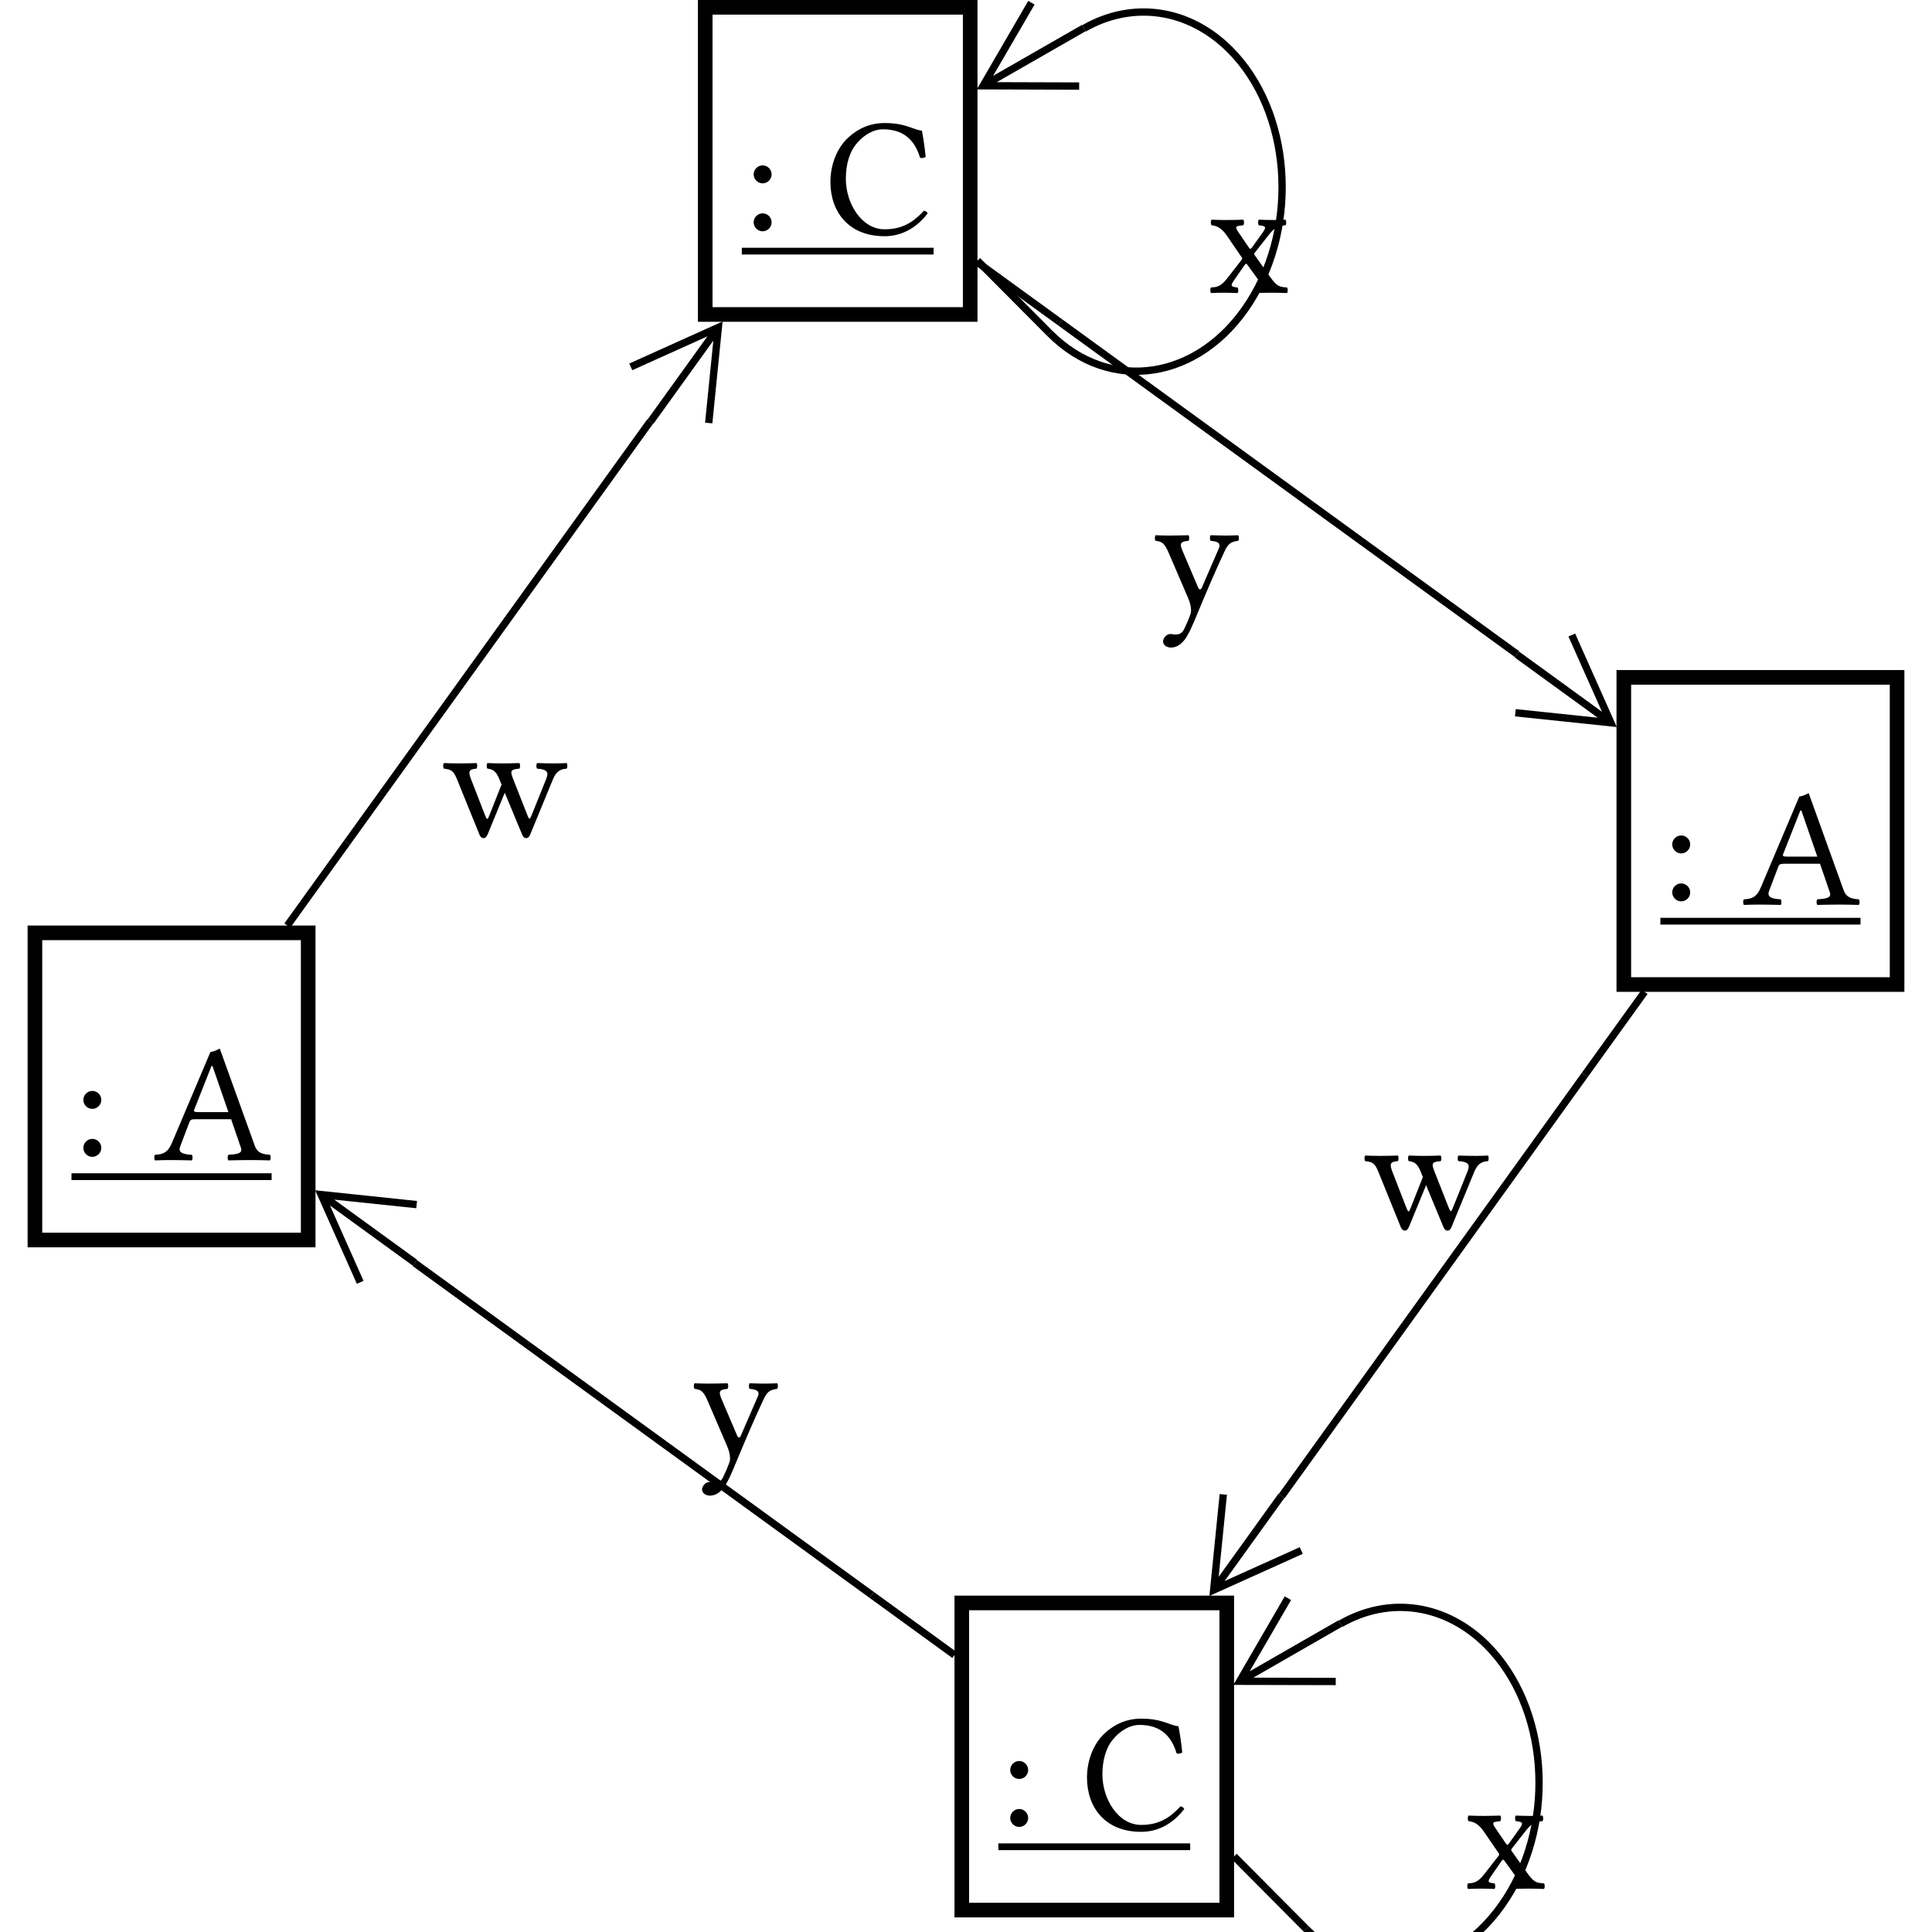
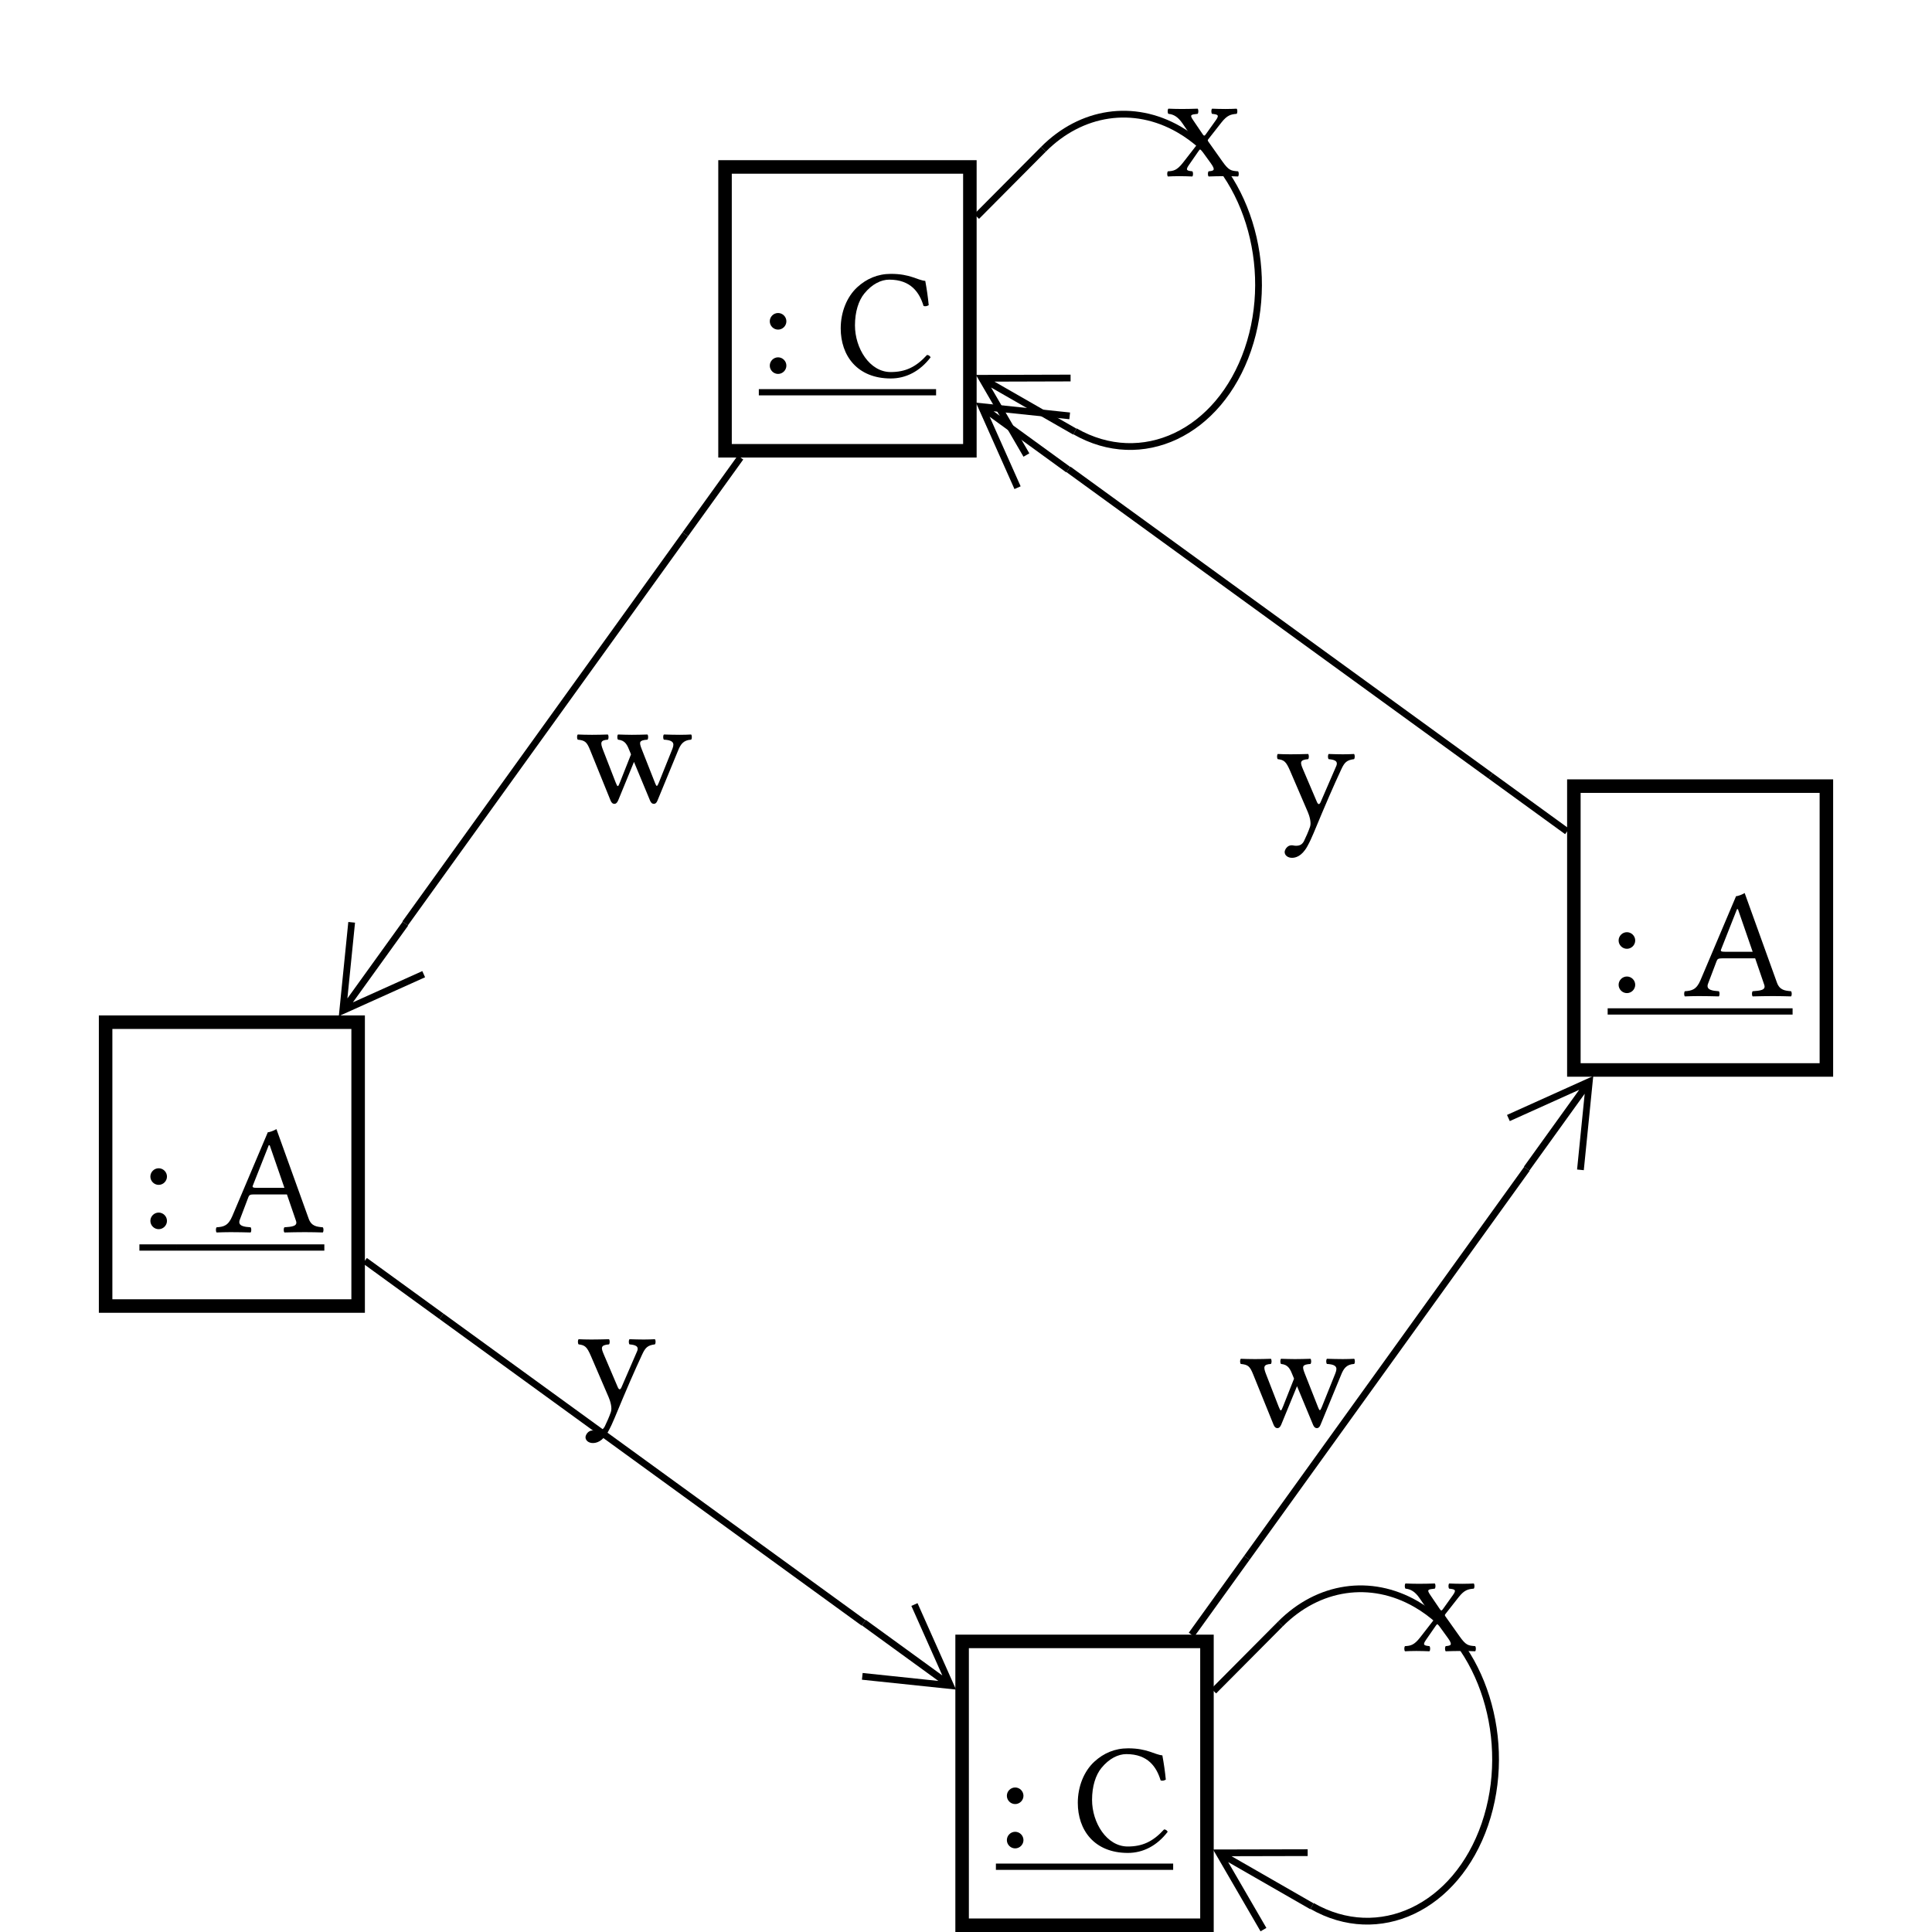
<svg xmlns="http://www.w3.org/2000/svg" font-size="1" height="400" stroke="rgb(0,0,0)" stroke-opacity="1" version="1.1" viewBox="0.0 0.0 400.0 400.0" width="400">
  <g fill="rgb(0,0,0)" fill-opacity="1.0" stroke="rgb(0,0,0)" stroke-linecap="butt" stroke-linejoin="miter" stroke-miterlimit="10.0" stroke-opacity="1.0" stroke-width="0.0">
-     <path class="node" d="M 202.382,66.622 l -0,-66.622 h -57.886 l -0,66.622 Z" fill-opacity="1.0" />
-     <path class="bgnode" d="M 199.354,63.594 l -0,-60.566 h -51.83 l -0,60.566 Z" fill="rgb(255,255,255)" fill-opacity="1.0" />
-     <path class="nlabel" d="M 153.581,48.556 ZM 156.037,36.1 c 0,-1.018 0.842,-1.859 1.859 -1.859c 1.018,-0 1.859,0.842 1.859 1.859c 0,1.018 -0.842,1.859 -1.859 1.859c -1.018,-0 -1.859,-0.842 -1.859 -1.859ZM 156.037,36.1 ZM 156.037,46.03 c 0,-1.018 0.842,-1.859 1.859 -1.859c 1.018,-0 1.859,0.842 1.859 1.859c 0,1.018 -0.842,1.859 -1.859 1.859c -1.018,-0 -1.859,-0.842 -1.859 -1.859ZM 161.861,52.696 l -0,-1.403 h -8.28 l -0,1.403 ZM 170.632,52.696 l -0,-1.403 h -8.771 l -0,1.403 ZM 170.632,48.556 ZM 183.157,48.907 c -7.543,-0 -11.227,-5.13 -11.227 -11.227c 0,-3.659 1.389,-7.094 3.719 -9.227c 2.07,-1.895 4.561,-2.982 7.543 -2.982c 4.316,-0 5.894,1.403 7.684 1.579c 0.351,1.93 0.596,3.614 0.772 5.438c -0.397,0.21 -0.737,0.316 -1.158 0.175c -0.912,-3.017 -2.842,-5.894 -7.684 -5.894c -1.824,-0 -3.859,0.982 -5.6 3.123c -1.281,1.575 -2.084,4.094 -2.084 7.122c 0,5.122 3.277,10.455 7.999 10.455c 3.263,-0 5.649,-1.088 8.14 -3.824c 0.386,-0 0.631,0.21 0.807 0.526c -2.386,3.123 -5.508,4.737 -8.912 4.737ZM 193.297,52.696 l -0,-1.403 h -22.665 l -0,1.403 Z" fill-opacity="1.0" />
+     <path class="node" d="M 202.201,94.728 l -0,-61.564 h -53.491 l -0,61.564 Z" fill-opacity="1.0" />
+     <path class="bgnode" d="M 199.403,91.93 l -0,-55.967 h -47.894 l -0,55.967 Z" fill="rgb(255,255,255)" fill-opacity="1.0" />
+     <path class="nlabel" d="M 157.105,78.033 ZM 159.375,66.524 c 0,-0.94 0.778,-1.718 1.718 -1.718c 0.94,-0 1.718,0.778 1.718 1.718c 0,0.94 -0.778,1.718 -1.718 1.718c -0.94,-0 -1.718,-0.778 -1.718 -1.718ZM 159.375,66.524 ZM 159.375,75.699 c 0,-0.94 0.778,-1.718 1.718 -1.718c 0.94,-0 1.718,0.778 1.718 1.718c 0,0.94 -0.778,1.718 -1.718 1.718c -0.94,-0 -1.718,-0.778 -1.718 -1.718ZM 164.757,81.859 l -0,-1.297 h -7.651 l -0,1.297 ZM 172.862,81.859 l -0,-1.297 h -8.105 l -0,1.297 ZM 172.862,78.033 ZM 184.436,78.358 c -6.971,-0 -10.375,-4.74 -10.375 -10.375c 0,-3.381 1.284,-6.556 3.437 -8.527c 1.913,-1.751 4.215,-2.756 6.971 -2.756c 3.988,-0 5.447,1.297 7.1 1.459c 0.324,1.783 0.551,3.339 0.713 5.025c -0.366,0.195 -0.681,0.292 -1.07 0.162c -0.843,-2.788 -2.626,-5.447 -7.1 -5.447c -1.686,-0 -3.566,0.908 -5.174 2.885c -1.183,1.456 -1.926,3.784 -1.926 6.582c 0,4.734 3.028,9.662 7.392 9.662c 3.015,-0 5.22,-1.005 7.522 -3.534c 0.357,-0 0.584,0.195 0.746 0.486c -2.205,2.885 -5.09,4.377 -8.235 4.377ZM 193.806,81.859 l -0,-1.297 h -20.944 l -0,1.297 Z" fill-opacity="1.0" />
  </g>
  <g fill="rgb(0,0,0)" fill-opacity="1.0" stroke="rgb(0,0,0)" stroke-linecap="butt" stroke-linejoin="miter" stroke-miterlimit="10.0" stroke-opacity="1.0" stroke-width="0.0">
-     <path class="node" d="M 255.501,396.978 l -0,-66.622 h -57.886 l -0,66.622 Z" fill-opacity="1.0" />
-     <path class="bgnode" d="M 252.473,393.95 l -0,-60.566 h -51.83 l -0,60.566 Z" fill="rgb(255,255,255)" fill-opacity="1.0" />
-     <path class="nlabel" d="M 206.7,378.912 ZM 209.156,366.457 c 0,-1.018 0.842,-1.859 1.859 -1.859c 1.018,-0 1.859,0.842 1.859 1.859c 0,1.018 -0.842,1.859 -1.859 1.859c -1.018,-0 -1.859,-0.842 -1.859 -1.859ZM 209.156,366.457 ZM 209.156,376.386 c 0,-1.018 0.842,-1.859 1.859 -1.859c 1.018,-0 1.859,0.842 1.859 1.859c 0,1.018 -0.842,1.859 -1.859 1.859c -1.018,-0 -1.859,-0.842 -1.859 -1.859ZM 214.98,383.052 l -0,-1.403 h -8.28 l -0,1.403 ZM 223.751,383.052 l -0,-1.403 h -8.771 l -0,1.403 ZM 223.751,378.912 ZM 236.277,379.263 c -7.543,-0 -11.227,-5.13 -11.227 -11.227c 0,-3.659 1.389,-7.094 3.719 -9.227c 2.07,-1.895 4.561,-2.982 7.543 -2.982c 4.316,-0 5.894,1.403 7.684 1.579c 0.351,1.93 0.596,3.614 0.772 5.438c -0.397,0.21 -0.737,0.316 -1.158 0.175c -0.912,-3.017 -2.842,-5.894 -7.684 -5.894c -1.824,-0 -3.859,0.982 -5.6 3.123c -1.281,1.575 -2.084,4.094 -2.084 7.122c 0,5.122 3.277,10.455 7.999 10.455c 3.263,-0 5.649,-1.088 8.14 -3.824c 0.386,-0 0.631,0.21 0.807 0.526c -2.386,3.123 -5.508,4.737 -8.912 4.737ZM 246.416,383.052 l -0,-1.403 h -22.665 l -0,1.403 Z" fill-opacity="1.0" />
+     <path class="node" d="M 251.287,400 l -0,-61.564 h -53.491 l -0,61.564 Z" fill-opacity="1.0" />
+     <path class="bgnode" d="M 248.489,397.202 l -0,-55.967 h -47.894 l -0,55.967 Z" fill="rgb(255,255,255)" fill-opacity="1.0" />
+     <path class="nlabel" d="M 206.191,383.305 ZM 208.461,371.796 c 0,-0.94 0.778,-1.718 1.718 -1.718c 0.94,-0 1.718,0.778 1.718 1.718c 0,0.94 -0.778,1.718 -1.718 1.718c -0.94,-0 -1.718,-0.778 -1.718 -1.718ZM 208.461,371.796 ZM 208.461,380.971 c 0,-0.94 0.778,-1.718 1.718 -1.718c 0.94,-0 1.718,0.778 1.718 1.718c 0,0.94 -0.778,1.718 -1.718 1.718c -0.94,-0 -1.718,-0.778 -1.718 -1.718ZM 213.843,387.131 l -0,-1.297 h -7.651 l -0,1.297 ZM 221.948,387.131 l -0,-1.297 h -8.105 l -0,1.297 ZM 221.948,383.305 ZM 233.522,383.629 c -6.971,-0 -10.375,-4.74 -10.375 -10.375c 0,-3.381 1.284,-6.556 3.437 -8.527c 1.913,-1.751 4.215,-2.756 6.971 -2.756c 3.988,-0 5.447,1.297 7.1 1.459c 0.324,1.783 0.551,3.339 0.713 5.025c -0.366,0.195 -0.681,0.292 -1.07 0.162c -0.843,-2.788 -2.626,-5.447 -7.1 -5.447c -1.686,-0 -3.566,0.908 -5.174 2.885c -1.183,1.456 -1.926,3.784 -1.926 6.582c 0,4.734 3.028,9.662 7.392 9.662c 3.015,-0 5.22,-1.005 7.522 -3.534c 0.357,-0 0.584,0.195 0.746 0.486c -2.205,2.885 -5.09,4.377 -8.235 4.377ZM 242.892,387.131 l -0,-1.297 h -20.944 l -0,1.297 Z" fill-opacity="1.0" />
  </g>
  <g fill="rgb(0,0,0)" fill-opacity="1.0" stroke="rgb(0,0,0)" stroke-linecap="butt" stroke-linejoin="miter" stroke-miterlimit="10.0" stroke-opacity="1.0" stroke-width="0.0">
-     <path class="node" d="M 394.284,205.351 l -0,-66.622 h -59.605 l -0,66.622 Z" fill-opacity="1.0" />
-     <path class="bgnode" d="M 391.256,202.323 l -0,-60.566 h -53.549 l -0,60.566 Z" fill="rgb(255,255,255)" fill-opacity="1.0" />
-     <path class="nlabel" d="M 343.764,187.285 ZM 346.22,174.829 c 0,-1.018 0.842,-1.859 1.859 -1.859c 1.018,-0 1.859,0.842 1.859 1.859c 0,1.018 -0.842,1.859 -1.859 1.859c -1.018,-0 -1.859,-0.842 -1.859 -1.859ZM 346.22,174.829 ZM 346.22,184.758 c 0,-1.018 0.842,-1.859 1.859 -1.859c 1.018,-0 1.859,0.842 1.859 1.859c 0,1.018 -0.842,1.859 -1.859 1.859c -1.018,-0 -1.859,-0.842 -1.859 -1.859ZM 352.044,191.425 l -0,-1.403 h -8.28 l -0,1.403 ZM 360.815,191.425 l -0,-1.403 h -8.771 l -0,1.403 ZM 360.815,187.285 ZM 370.043,177.356 h 6.21 l -3.298,-9.543 h -0.21 l -3.586,9.076 c -0.133,0.361 0.112,0.467 0.884 0.467ZM 370.043,177.356 ZM 366.253,184.513 c -0.547,1.442 1.102,1.593 2.421 1.684c 0.21,0.21 0.21,0.947 0 1.158c -1.298,-0.035 -3.052,-0.07 -4.491 -0.07c -1.063,-0 -2.21,0.035 -3.123 0.07c -0.21,-0.21 -0.21,-0.947 0 -1.158c 1.526,-0.105 2.596,-0.316 3.509 -2.491l 7.964,-18.806 c 0.456,-0 1.403,-0.386 1.93 -0.702l 7.228,20.069 c 0.611,1.691 1.796,1.807 3.158 1.93c 0.21,0.21 0.21,0.947 0 1.158c -1.228,-0.035 -2.561,-0.07 -4 -0.07c -1.368,-0 -3.298,0.035 -4.596 0.07c -0.21,-0.21 -0.21,-0.947 0 -1.158c 1.67,-0.119 3.01,-0.228 2.596 -1.438l -2.035,-5.929 h -7.403 c -0.842,-0 -1.053,0.14 -1.228 0.596ZM 385.199,191.425 l -0,-1.403 h -24.384 l -0,1.403 Z" fill-opacity="1.0" />
+     <path class="node" d="M 379.532,222.923 l -0,-61.564 h -55.079 l -0,61.564 Z" fill-opacity="1.0" />
+     <path class="bgnode" d="M 376.734,220.125 l -0,-55.967 h -49.483 l -0,55.967 Z" fill="rgb(255,255,255)" fill-opacity="1.0" />
+     <path class="nlabel" d="M 332.848,206.228 ZM 335.117,194.719 c 0,-0.94 0.778,-1.718 1.718 -1.718c 0.94,-0 1.718,0.778 1.718 1.718c 0,0.94 -0.778,1.718 -1.718 1.718c -0.94,-0 -1.718,-0.778 -1.718 -1.718ZM 335.117,194.719 ZM 335.117,203.894 c 0,-0.94 0.778,-1.718 1.718 -1.718c 0.94,-0 1.718,0.778 1.718 1.718c 0,0.94 -0.778,1.718 -1.718 1.718c -0.94,-0 -1.718,-0.778 -1.718 -1.718ZM 340.499,210.054 l -0,-1.297 h -7.651 l -0,1.297 ZM 348.604,210.054 l -0,-1.297 h -8.105 l -0,1.297 ZM 348.604,206.228 ZM 357.131,197.053 h 5.739 l -3.048,-8.819 h -0.195 l -3.313,8.387 c -0.123,0.334 0.104,0.431 0.817 0.431ZM 357.131,197.053 ZM 353.63,203.667 c -0.506,1.333 1.018,1.472 2.237 1.556c 0.195,0.195 0.195,0.875 0 1.07c -1.2,-0.032 -2.821,-0.065 -4.15 -0.065c -0.982,-0 -2.042,0.032 -2.885 0.065c -0.195,-0.195 -0.195,-0.875 0 -1.07c 1.41,-0.097 2.399,-0.292 3.242 -2.302l 7.36,-17.378 c 0.421,-0 1.297,-0.357 1.783 -0.648l 6.679,18.545 c 0.564,1.563 1.66,1.67 2.918 1.783c 0.195,0.195 0.195,0.875 0 1.07c -1.135,-0.032 -2.367,-0.065 -3.696 -0.065c -1.264,-0 -3.048,0.032 -4.247 0.065c -0.195,-0.195 -0.195,-0.875 0 -1.07c 1.543,-0.11 2.782,-0.211 2.399 -1.329l -1.88,-5.479 h -6.841 c -0.778,-0 -0.973,0.13 -1.135 0.551ZM 371.137,210.054 l -0,-1.297 h -22.533 l -0,1.297 Z" fill-opacity="1.0" />
  </g>
  <g fill="rgb(0,0,0)" fill-opacity="1.0" stroke="rgb(0,0,0)" stroke-linecap="butt" stroke-linejoin="miter" stroke-miterlimit="10.0" stroke-opacity="1.0" stroke-width="0.0">
-     <path class="node" d="M 65.321,258.243 l -0,-66.622 h -59.605 l -0,66.622 Z" fill-opacity="1.0" />
-     <path class="bgnode" d="M 62.293,255.215 l -0,-60.566 h -53.549 l -0,60.566 Z" fill="rgb(255,255,255)" fill-opacity="1.0" />
-     <path class="nlabel" d="M 14.801,240.177 ZM 17.257,227.721 c 0,-1.018 0.842,-1.859 1.859 -1.859c 1.018,-0 1.859,0.842 1.859 1.859c 0,1.018 -0.842,1.859 -1.859 1.859c -1.018,-0 -1.859,-0.842 -1.859 -1.859ZM 17.257,227.721 ZM 17.257,237.651 c 0,-1.018 0.842,-1.859 1.859 -1.859c 1.018,-0 1.859,0.842 1.859 1.859c 0,1.018 -0.842,1.859 -1.859 1.859c -1.018,-0 -1.859,-0.842 -1.859 -1.859ZM 23.081,244.317 l -0,-1.403 h -8.28 l -0,1.403 ZM 31.852,244.317 l -0,-1.403 h -8.771 l -0,1.403 ZM 31.852,240.177 ZM 41.08,230.248 h 6.21 l -3.298,-9.543 h -0.21 l -3.586,9.076 c -0.133,0.361 0.112,0.467 0.884 0.467ZM 41.08,230.248 ZM 37.29,237.405 c -0.547,1.442 1.102,1.593 2.421 1.684c 0.21,0.21 0.21,0.947 0 1.158c -1.298,-0.035 -3.052,-0.07 -4.491 -0.07c -1.063,-0 -2.21,0.035 -3.123 0.07c -0.21,-0.21 -0.21,-0.947 0 -1.158c 1.526,-0.105 2.596,-0.316 3.509 -2.491l 7.964,-18.806 c 0.456,-0 1.403,-0.386 1.93 -0.702l 7.228,20.069 c 0.611,1.691 1.796,1.807 3.158 1.93c 0.21,0.21 0.21,0.947 0 1.158c -1.228,-0.035 -2.561,-0.07 -4 -0.07c -1.368,-0 -3.298,0.035 -4.596 0.07c -0.21,-0.21 -0.21,-0.947 0 -1.158c 1.67,-0.119 3.01,-0.228 2.596 -1.438l -2.035,-5.929 h -7.403 c -0.842,-0 -1.053,0.14 -1.228 0.596ZM 56.236,244.317 l -0,-1.403 h -24.384 l -0,1.403 Z" fill-opacity="1.0" />
+     <path class="node" d="M 75.547,271.799 l -0,-61.564 h -55.079 l -0,61.564 Z" fill-opacity="1.0" />
+     <path class="bgnode" d="M 72.749,269.001 l -0,-55.967 h -49.483 l -0,55.967 Z" fill="rgb(255,255,255)" fill-opacity="1.0" />
+     <path class="nlabel" d="M 28.863,255.104 ZM 31.133,243.595 c 0,-0.94 0.778,-1.718 1.718 -1.718c 0.94,-0 1.718,0.778 1.718 1.718c 0,0.94 -0.778,1.718 -1.718 1.718c -0.94,-0 -1.718,-0.778 -1.718 -1.718ZM 31.133,243.595 ZM 31.133,252.77 c 0,-0.94 0.778,-1.718 1.718 -1.718c 0.94,-0 1.718,0.778 1.718 1.718c 0,0.94 -0.778,1.718 -1.718 1.718c -0.94,-0 -1.718,-0.778 -1.718 -1.718ZM 36.514,258.93 l -0,-1.297 h -7.651 l -0,1.297 ZM 44.62,258.93 l -0,-1.297 h -8.105 l -0,1.297 ZM 44.62,255.104 ZM 53.147,245.929 h 5.739 l -3.048,-8.819 h -0.195 l -3.313,8.387 c -0.123,0.334 0.104,0.431 0.817 0.431ZM 53.147,245.929 ZM 49.645,252.543 c -0.506,1.333 1.018,1.472 2.237 1.556c 0.195,0.195 0.195,0.875 0 1.07c -1.2,-0.032 -2.821,-0.065 -4.15 -0.065c -0.982,-0 -2.042,0.032 -2.885 0.065c -0.195,-0.195 -0.195,-0.875 0 -1.07c 1.41,-0.097 2.399,-0.292 3.242 -2.302l 7.36,-17.378 c 0.421,-0 1.297,-0.357 1.783 -0.648l 6.679,18.545 c 0.564,1.563 1.66,1.67 2.918 1.783c 0.195,0.195 0.195,0.875 0 1.07c -1.135,-0.032 -2.367,-0.065 -3.696 -0.065c -1.264,-0 -3.048,0.032 -4.247 0.065c -0.195,-0.195 -0.195,-0.875 0 -1.07c 1.543,-0.11 2.782,-0.211 2.399 -1.329l -1.88,-5.479 h -6.841 c -0.778,-0 -0.973,0.13 -1.135 0.551ZM 67.152,258.93 l -0,-1.297 h -22.533 l -0,1.297 Z" fill-opacity="1.0" />
  </g>
-   <g fill="rgb(0,0,0)" fill-opacity="0.0" stroke="rgb(0,0,0)" stroke-linecap="butt" stroke-linejoin="miter" stroke-miterlimit="10.0" stroke-opacity="1.0" stroke-width="1.514">
-     <path class="edge" d="M 224.424,5.877 c 10.105,-5.792 21.78,-4.067 30.274 4.473c 12.56,12.628 14.377,35.993 4.059 52.188c -10.319,16.194 -28.866,19.085 -41.426 6.457" fill="none" fill-opacity="0.0" />
-     <path class="edge" d="M 224.763,6.468 l -18.391,10.541 l 17.061,0.053 l -0.005,1.514 l -21.198,-0.066 l 10.656,-18.325 l 1.309,0.761 l -8.577,14.749 l 18.391,-10.541 l 0.753,1.314 Z" fill-opacity="1.0" stroke-width="0.0" />
-     <path class="edge" d="M 217.868,68.461 l -1.073,1.068 l -14.949,-15.03 l 1.073,-1.068 Z" fill-opacity="1.0" stroke-width="0.0" />
-     <path class="elabel" d="M 250.001,60.603 ZM 256.386,48.043 l 2.14,3.158 c 0.267,0.393 0.414,0.421 0.667 0.07l 2.28,-3.193 c 0.849,-1.189 0.446,-1.298 -0.842 -1.438c -0.21,-0.21 -0.21,-0.947 0 -1.158c 0.912,0.035 1.895,0.07 2.947 0.07c 1.053,-0 1.859,-0.035 2.561 -0.07c 0.21,0.21 0.21,0.947 0 1.158c -1.281,0.105 -2.105,0.281 -3.403 1.93l -2.947,3.754 c -0.165,0.21 -0.147,0.319 0 0.526l 3.158,4.456 c 1.414,1.996 1.919,2.105 3.509 2.21c 0.21,0.21 0.21,0.947 0 1.158c -0.842,-0.035 -1.789,-0.07 -3.123 -0.07c -1.263,-0 -2.421,0.035 -3.473 0.07c -0.21,-0.21 -0.21,-0.947 0 -1.158c 1.112,-0.116 1.677,-0.179 0.456 -1.859l -2.035,-2.807 c -0.221,-0.302 -0.34,-0.347 -0.631 0.07l -2.21,3.193 c -0.789,1.14 -0.491,1.274 0.772 1.403c 0.21,0.21 0.21,0.947 0 1.158c -0.912,-0.035 -1.895,-0.07 -2.947 -0.07c -1.053,-0 -1.824,0.035 -2.526 0.07c -0.21,-0.21 -0.21,-0.947 0 -1.158c 1.228,-0.07 2.014,-0.179 3.403 -1.965l 2.947,-3.789 c 0.126,-0.161 0.137,-0.274 -0.035 -0.526l -3.052,-4.456 c -0.982,-1.438 -1.965,-2.035 -3.158 -2.14c -0.21,-0.21 -0.21,-0.947 0 -1.158c 0.912,0.035 1.965,0.07 3.017 0.07c 1.053,-0 2.596,-0.035 3.544 -0.07c 0.21,0.21 0.21,0.947 0 1.158c -1.568,0.165 -1.821,0.217 -1.018 1.403Z" fill-opacity="1.0" stroke-width="0.0" />
+   <g fill="rgb(0,0,0)" fill-opacity="0.0" stroke="rgb(0,0,0)" stroke-linecap="butt" stroke-linejoin="miter" stroke-miterlimit="10.0" stroke-opacity="1.0" stroke-width="1.399">
+     <path class="edge" d="M 216.011,30.925 c 7.869,-7.916 18.689,-9.516 28.05 -4.147c 13.828,7.931 20.225,28.357 14.29 45.623c -5.936,17.266 -21.957,24.833 -35.784 16.902" fill="none" fill-opacity="0.0" />
+     <path class="edge" d="M 216.507,31.419 l -0.992,-0.986 l -13.81,13.892 l 0.992,0.986 Z" fill-opacity="1.0" stroke-width="0.0" />
+     <path class="edge" d="M 222.88,88.757 l -16.992,-9.746 l 15.766,-0.045 l -0.004,-1.399 l -19.588,0.056 l 9.842,16.936 l 1.21,-0.703 l -7.922,-13.631 l 16.992,9.746 l 0.696,-1.214 Z" fill-opacity="1.0" stroke-width="0.0" />
+     <path class="elabel" d="M 241.12,36.474 ZM 247.021,24.867 l 1.978,2.918 c 0.246,0.363 0.383,0.389 0.616 0.065l 2.107,-2.95 c 0.785,-1.099 0.412,-1.2 -0.778 -1.329c -0.195,-0.195 -0.195,-0.875 0 -1.07c 0.843,0.032 1.751,0.065 2.723 0.065c 0.973,-0 1.718,-0.032 2.367 -0.065c 0.195,0.195 0.195,0.875 0 1.07c -1.183,0.097 -1.945,0.259 -3.145 1.783l -2.723,3.469 c -0.152,0.195 -0.136,0.295 0 0.486l 2.918,4.117 c 1.307,1.845 1.773,1.945 3.242 2.042c 0.195,0.195 0.195,0.875 0 1.07c -0.778,-0.032 -1.653,-0.065 -2.885 -0.065c -1.167,-0 -2.237,0.032 -3.21 0.065c -0.195,-0.195 -0.195,-0.875 0 -1.07c 1.028,-0.107 1.55,-0.165 0.421 -1.718l -1.88,-2.594 c -0.204,-0.279 -0.315,-0.321 -0.584 0.065l -2.042,2.95 c -0.73,1.054 -0.454,1.177 0.713 1.297c 0.195,0.195 0.195,0.875 0 1.07c -0.843,-0.032 -1.751,-0.065 -2.723 -0.065c -0.973,-0 -1.686,0.032 -2.334 0.065c -0.195,-0.195 -0.195,-0.875 0 -1.07c 1.135,-0.065 1.861,-0.165 3.145 -1.816l 2.723,-3.502 c 0.117,-0.149 0.126,-0.253 -0.032 -0.486l -2.821,-4.117 c -0.908,-1.329 -1.816,-1.88 -2.918 -1.978c -0.195,-0.195 -0.195,-0.875 0 -1.07c 0.843,0.032 1.816,0.065 2.788 0.065c 0.973,-0 2.399,-0.032 3.275 -0.065c 0.195,0.195 0.195,0.875 0 1.07c -1.449,0.152 -1.683,0.201 -0.94 1.297Z" fill-opacity="1.0" stroke-width="0.0" />
  </g>
-   <g fill="rgb(0,0,0)" fill-opacity="0.0" stroke="rgb(0,0,0)" stroke-linecap="butt" stroke-linejoin="miter" stroke-miterlimit="10.0" stroke-opacity="1.0" stroke-width="1.514">
-     <path class="edge" d="M 134.627,87.243 c -18.834,26.169 -45.64,63.406 -62.749 87.174" fill="none" fill-opacity="0.0" />
-     <path class="edge" d="M 134.074,86.845 l 12.383,-17.205 l -15.555,7.009 l -0.622,-1.381 l 19.326,-8.709 l -2.121,21.092 l -1.506,-0.151 l 1.707,-16.976 l -12.383,17.205 l -1.229,-0.884 Z" fill-opacity="1.0" stroke-width="0.0" />
-     <path class="edge" d="M 71.264,173.975 l 1.229,0.885 l -12.384,17.204 l -1.229,-0.885 Z" fill-opacity="1.0" stroke-width="0.0" />
-     <path class="elabel" d="M 91.522,173.106 ZM 98.645,159.142 c -1.684,0.105 -1.719,0.667 -1.056 2.351l 2.807,7.228 c 0.453,1.14 0.53,1.088 0.986 -0.07l 2.456,-6.21 l -0.225,-0.561 c -0.628,-1.572 -1.038,-2.579 -2.688 -2.737c -0.21,-0.21 -0.21,-0.947 0 -1.158c 1.053,0.035 2.21,0.07 3.087 0.07c 1.053,-0 2.456,-0.035 3.509 -0.07c 0.21,0.21 0.21,0.947 0 1.158c -1.859,0.14 -1.93,0.491 -1.281 2.14l 3.028,7.684 c 0.288,0.73 0.428,0.737 0.779 -0.14l 2.933,-7.298 c 0.495,-1.232 0.856,-2.245 -1.775 -2.386c -0.21,-0.21 -0.21,-0.947 0 -1.158c 1.053,0.035 2.526,0.07 3.579 0.07c 1.053,-0 1.824,-0.035 2.526 -0.07c 0.21,0.21 0.21,0.947 0 1.158c -1.789,0.105 -2.386,1.091 -2.961 2.526l -4.582,11.122 c -0.21,0.526 -0.491,0.737 -0.807 0.737c -0.351,-0 -0.631,-0.21 -0.842 -0.702l -3.614,-8.701 l -3.544,8.631 c -0.246,0.561 -0.526,0.772 -0.842 0.772c -0.351,-0 -0.631,-0.21 -0.842 -0.702l -4.593,-11.332 c -0.74,-1.824 -1.123,-2.182 -2.775 -2.351c -0.21,-0.21 -0.21,-0.947 0 -1.158c 0.919,0.035 1.859,0.07 3.193 0.07c 1.263,-0 2.491,-0.035 3.544 -0.07c 0.21,0.21 0.21,0.947 0 1.158Z" fill-opacity="1.0" stroke-width="0.0" />
+   <g fill="rgb(0,0,0)" fill-opacity="0.0" stroke="rgb(0,0,0)" stroke-linecap="butt" stroke-linejoin="miter" stroke-miterlimit="10.0" stroke-opacity="1.0" stroke-width="1.399">
+     <path class="edge" d="M 141.871,110.628 c -15.715,21.838 -40.49,56.248 -57.991 80.555" fill="none" fill-opacity="0.0" />
+     <path class="edge" d="M 141.304,110.219 l 1.136,0.817 l 11.441,-15.9 l -1.136,-0.817 Z" fill-opacity="1.0" stroke-width="0.0" />
+     <path class="edge" d="M 83.37,190.815 l -11.446,15.897 l 1.581,-15.686 l -1.392,-0.14 l -1.964,19.49 l 17.86,-8.044 l -0.575,-1.276 l -14.375,6.474 l 11.446,-15.897 l -1.135,-0.818 Z" fill-opacity="1.0" stroke-width="0.0" />
+     <path class="elabel" d="M 119.263,166.045 ZM 125.845,153.141 c -1.556,0.097 -1.589,0.616 -0.976 2.172l 2.594,6.679 c 0.418,1.054 0.49,1.005 0.911 -0.065l 2.269,-5.739 l -0.207,-0.519 c -0.58,-1.452 -0.96,-2.383 -2.483 -2.529c -0.195,-0.195 -0.195,-0.875 0 -1.07c 0.973,0.032 2.042,0.065 2.853 0.065c 0.973,-0 2.269,-0.032 3.242 -0.065c 0.195,0.195 0.195,0.875 0 1.07c -1.718,0.13 -1.783,0.454 -1.183 1.978l 2.798,7.1 c 0.266,0.674 0.396,0.681 0.72 -0.13l 2.71,-6.744 c 0.457,-1.138 0.791,-2.075 -1.641 -2.205c -0.195,-0.195 -0.195,-0.875 0 -1.07c 0.973,0.032 2.334,0.065 3.307 0.065c 0.973,-0 1.686,-0.032 2.334 -0.065c 0.195,0.195 0.195,0.875 0 1.07c -1.653,0.097 -2.205,1.008 -2.736 2.334l -4.234,10.277 c -0.195,0.486 -0.454,0.681 -0.746 0.681c -0.324,-0 -0.584,-0.195 -0.778 -0.648l -3.339,-8.04 l -3.275,7.976 c -0.227,0.519 -0.486,0.713 -0.778 0.713c -0.324,-0 -0.584,-0.195 -0.778 -0.648l -4.244,-10.472 c -0.684,-1.686 -1.038,-2.017 -2.564 -2.172c -0.195,-0.195 -0.195,-0.875 0 -1.07c 0.849,0.032 1.718,0.065 2.95 0.065c 1.167,-0 2.302,-0.032 3.275 -0.065c 0.195,0.195 0.195,0.875 0 1.07Z" fill-opacity="1.0" stroke-width="0.0" />
  </g>
-   <g fill="rgb(0,0,0)" fill-opacity="0.0" stroke="rgb(0,0,0)" stroke-linecap="butt" stroke-linejoin="miter" stroke-miterlimit="10.0" stroke-opacity="1.0" stroke-width="1.514">
-     <path class="edge" d="M 277.533,336.191 c 10.129,-5.816 21.837,-4.09 30.353 4.475c 12.578,12.651 14.393,36.05 4.054 52.262c -10.339,16.212 -28.916,19.099 -41.494 6.447" fill="none" fill-opacity="0.0" />
-     <path class="edge" d="M 277.873,336.782 l -18.383,10.556 l 17.061,0.04 l -0.004,1.514 l -21.198,-0.049 l 10.642,-18.333 l 1.31,0.76 l -8.565,14.756 l 18.383,-10.556 l 0.754,1.313 Z" fill-opacity="1.0" stroke-width="0.0" />
-     <path class="edge" d="M 270.984,398.841 l -1.074,1.067 l -14.946,-15.033 l 1.074,-1.067 Z" fill-opacity="1.0" stroke-width="0.0" />
-     <path class="elabel" d="M 303.206,391.018 ZM 309.592,378.458 l 2.14,3.158 c 0.267,0.393 0.414,0.421 0.667 0.07l 2.28,-3.193 c 0.849,-1.189 0.446,-1.298 -0.842 -1.438c -0.21,-0.21 -0.21,-0.947 0 -1.158c 0.912,0.035 1.895,0.07 2.947 0.07c 1.053,-0 1.859,-0.035 2.561 -0.07c 0.21,0.21 0.21,0.947 0 1.158c -1.281,0.105 -2.105,0.281 -3.403 1.93l -2.947,3.754 c -0.165,0.21 -0.147,0.319 0 0.526l 3.158,4.456 c 1.414,1.996 1.919,2.105 3.509 2.21c 0.21,0.21 0.21,0.947 0 1.158c -0.842,-0.035 -1.789,-0.07 -3.123 -0.07c -1.263,-0 -2.421,0.035 -3.473 0.07c -0.21,-0.21 -0.21,-0.947 0 -1.158c 1.112,-0.116 1.677,-0.179 0.456 -1.859l -2.035,-2.807 c -0.221,-0.302 -0.34,-0.347 -0.631 0.07l -2.21,3.193 c -0.789,1.14 -0.491,1.274 0.772 1.403c 0.21,0.21 0.21,0.947 0 1.158c -0.912,-0.035 -1.895,-0.07 -2.947 -0.07c -1.053,-0 -1.824,0.035 -2.526 0.07c -0.21,-0.21 -0.21,-0.947 0 -1.158c 1.228,-0.07 2.014,-0.179 3.403 -1.965l 2.947,-3.789 c 0.126,-0.161 0.137,-0.274 -0.035 -0.526l -3.052,-4.456 c -0.982,-1.438 -1.965,-2.035 -3.158 -2.14c -0.21,-0.21 -0.21,-0.947 0 -1.158c 0.912,0.035 1.965,0.07 3.017 0.07c 1.053,-0 2.596,-0.035 3.544 -0.07c 0.21,0.21 0.21,0.947 0 1.158c -1.568,0.165 -1.821,0.217 -1.018 1.403Z" fill-opacity="1.0" stroke-width="0.0" />
+   <g fill="rgb(0,0,0)" fill-opacity="0.0" stroke="rgb(0,0,0)" stroke-linecap="butt" stroke-linejoin="miter" stroke-miterlimit="10.0" stroke-opacity="1.0" stroke-width="1.399">
+     <path class="edge" d="M 265.098,336.224 c 7.869,-7.914 18.688,-9.509 28.047 -4.135c 13.824,7.939 20.218,28.369 14.281 45.634c -5.937,17.264 -21.956,24.825 -35.779 16.886" fill="none" fill-opacity="0.0" />
+     <path class="edge" d="M 265.594,336.717 l -0.992,-0.987 l -13.811,13.891 l 0.992,0.987 Z" fill-opacity="1.0" stroke-width="0.0" />
+     <path class="edge" d="M 271.96,394.063 l -16.987,-9.755 l 15.766,-0.036 l -0.003,-1.399 l -19.588,0.045 l 9.834,16.941 l 1.21,-0.702 l -7.915,-13.635 l 16.987,9.755 l 0.697,-1.213 Z" fill-opacity="1.0" stroke-width="0.0" />
+     <path class="elabel" d="M 290.212,341.817 ZM 296.113,330.211 l 1.978,2.918 c 0.246,0.363 0.383,0.389 0.616 0.065l 2.107,-2.95 c 0.785,-1.099 0.412,-1.2 -0.778 -1.329c -0.195,-0.195 -0.195,-0.875 0 -1.07c 0.843,0.032 1.751,0.065 2.723 0.065c 0.973,-0 1.718,-0.032 2.367 -0.065c 0.195,0.195 0.195,0.875 0 1.07c -1.183,0.097 -1.945,0.259 -3.145 1.783l -2.723,3.469 c -0.152,0.195 -0.136,0.295 0 0.486l 2.918,4.117 c 1.307,1.845 1.773,1.945 3.242 2.042c 0.195,0.195 0.195,0.875 0 1.07c -0.778,-0.032 -1.653,-0.065 -2.885 -0.065c -1.167,-0 -2.237,0.032 -3.21 0.065c -0.195,-0.195 -0.195,-0.875 0 -1.07c 1.028,-0.107 1.55,-0.165 0.421 -1.718l -1.88,-2.594 c -0.204,-0.279 -0.315,-0.321 -0.584 0.065l -2.042,2.95 c -0.73,1.054 -0.454,1.177 0.713 1.297c 0.195,0.195 0.195,0.875 0 1.07c -0.843,-0.032 -1.751,-0.065 -2.723 -0.065c -0.973,-0 -1.686,0.032 -2.334 0.065c -0.195,-0.195 -0.195,-0.875 0 -1.07c 1.135,-0.065 1.861,-0.165 3.145 -1.816l 2.723,-3.502 c 0.117,-0.149 0.126,-0.253 -0.032 -0.486l -2.821,-4.117 c -0.908,-1.329 -1.816,-1.88 -2.918 -1.978c -0.195,-0.195 -0.195,-0.875 0 -1.07c 0.843,0.032 1.816,0.065 2.788 0.065c 0.973,-0 2.399,-0.032 3.275 -0.065c 0.195,0.195 0.195,0.875 0 1.07c -1.449,0.152 -1.683,0.201 -0.94 1.297Z" fill-opacity="1.0" stroke-width="0.0" />
  </g>
-   <g fill="rgb(0,0,0)" fill-opacity="0.0" stroke="rgb(0,0,0)" stroke-linecap="butt" stroke-linejoin="miter" stroke-miterlimit="10.0" stroke-opacity="1.0" stroke-width="1.514">
-     <path class="edge" d="M 265.373,309.734 c 18.831,-26.169 45.627,-63.41 62.739 -87.179" fill="none" fill-opacity="0.0" />
-     <path class="edge" d="M 265.926,310.132 l -12.382,17.206 l 15.555,-7.01 l 0.622,1.38 l -19.326,8.71 l 2.12,-21.092 l 1.507,0.151 l -1.706,16.976 l 12.382,-17.206 l 1.229,0.884 Z" fill-opacity="1.0" stroke-width="0.0" />
-     <path class="edge" d="M 328.726,222.997 l -1.229,-0.885 l 12.385,-17.204 l 1.229,0.885 Z" fill-opacity="1.0" stroke-width="0.0" />
-     <path class="elabel" d="M 282.272,254.366 ZM 289.395,240.402 c -1.684,0.105 -1.719,0.667 -1.056 2.351l 2.807,7.228 c 0.453,1.14 0.53,1.088 0.986 -0.07l 2.456,-6.21 l -0.225,-0.561 c -0.628,-1.572 -1.038,-2.579 -2.688 -2.737c -0.21,-0.21 -0.21,-0.947 0 -1.158c 1.053,0.035 2.21,0.07 3.087 0.07c 1.053,-0 2.456,-0.035 3.509 -0.07c 0.21,0.21 0.21,0.947 0 1.158c -1.859,0.14 -1.93,0.491 -1.281 2.14l 3.028,7.684 c 0.288,0.73 0.428,0.737 0.779 -0.14l 2.933,-7.298 c 0.495,-1.232 0.856,-2.245 -1.775 -2.386c -0.21,-0.21 -0.21,-0.947 0 -1.158c 1.053,0.035 2.526,0.07 3.579 0.07c 1.053,-0 1.824,-0.035 2.526 -0.07c 0.21,0.21 0.21,0.947 0 1.158c -1.789,0.105 -2.386,1.091 -2.961 2.526l -4.582,11.122 c -0.21,0.526 -0.491,0.737 -0.807 0.737c -0.351,-0 -0.631,-0.21 -0.842 -0.702l -3.614,-8.701 l -3.544,8.631 c -0.246,0.561 -0.526,0.772 -0.842 0.772c -0.351,-0 -0.631,-0.21 -0.842 -0.702l -4.593,-11.332 c -0.74,-1.824 -1.123,-2.182 -2.775 -2.351c -0.21,-0.21 -0.21,-0.947 0 -1.158c 0.919,0.035 1.859,0.07 3.193 0.07c 1.263,-0 2.491,-0.035 3.544 -0.07c 0.21,0.21 0.21,0.947 0 1.158Z" fill-opacity="1.0" stroke-width="0.0" />
+   <g fill="rgb(0,0,0)" fill-opacity="0.0" stroke="rgb(0,0,0)" stroke-linecap="butt" stroke-linejoin="miter" stroke-miterlimit="10.0" stroke-opacity="1.0" stroke-width="1.399">
+     <path class="edge" d="M 258.144,322.54 c 15.721,-21.832 40.504,-56.249 57.997 -80.56" fill="none" fill-opacity="0.0" />
+     <path class="edge" d="M 258.712,322.949 l -1.135,-0.818 l -11.446,15.896 l 1.135,0.818 Z" fill-opacity="1.0" stroke-width="0.0" />
+     <path class="edge" d="M 316.652,242.348 l 11.441,-15.9 l -1.576,15.687 l 1.392,0.14 l 1.958,-19.49 l -17.858,8.05 l 0.575,1.276 l 14.373,-6.479 l -11.441,15.9 l 1.136,0.817 Z" fill-opacity="1.0" stroke-width="0.0" />
+     <path class="elabel" d="M 256.537,295.296 ZM 263.119,282.392 c -1.556,0.097 -1.589,0.616 -0.976 2.172l 2.594,6.679 c 0.418,1.054 0.49,1.005 0.911 -0.065l 2.269,-5.739 l -0.207,-0.519 c -0.58,-1.452 -0.96,-2.383 -2.483 -2.529c -0.195,-0.195 -0.195,-0.875 0 -1.07c 0.973,0.032 2.042,0.065 2.853 0.065c 0.973,-0 2.269,-0.032 3.242 -0.065c 0.195,0.195 0.195,0.875 0 1.07c -1.718,0.13 -1.783,0.454 -1.183 1.978l 2.798,7.1 c 0.266,0.674 0.396,0.681 0.72 -0.13l 2.71,-6.744 c 0.457,-1.138 0.791,-2.075 -1.641 -2.205c -0.195,-0.195 -0.195,-0.875 0 -1.07c 0.973,0.032 2.334,0.065 3.307 0.065c 0.973,-0 1.686,-0.032 2.334 -0.065c 0.195,0.195 0.195,0.875 0 1.07c -1.653,0.097 -2.205,1.008 -2.736 2.334l -4.234,10.277 c -0.195,0.486 -0.454,0.681 -0.746 0.681c -0.324,-0 -0.584,-0.195 -0.778 -0.648l -3.339,-8.04 l -3.275,7.976 c -0.227,0.519 -0.486,0.713 -0.778 0.713c -0.324,-0 -0.584,-0.195 -0.778 -0.648l -4.244,-10.472 c -0.684,-1.686 -1.038,-2.017 -2.564 -2.172c -0.195,-0.195 -0.195,-0.875 0 -1.07c 0.849,0.032 1.718,0.065 2.95 0.065c 1.167,-0 2.302,-0.032 3.275 -0.065c 0.195,0.195 0.195,0.875 0 1.07Z" fill-opacity="1.0" stroke-width="0.0" />
  </g>
-   <g fill="rgb(0,0,0)" fill-opacity="0.0" stroke="rgb(0,0,0)" stroke-linecap="butt" stroke-linejoin="miter" stroke-miterlimit="10.0" stroke-opacity="1.0" stroke-width="1.514">
-     <path class="edge" d="M 314.122,135.461 c -28.941,-21.02 -68.538,-49.782 -94.585 -68.687" fill="none" fill-opacity="0.0" />
-     <path class="edge" d="M 314.522,134.91 l 17.152,12.457 l -6.942,-15.585 l 1.383,-0.616 l 8.625,19.364 l -21.082,-2.212 l 0.158,-1.506 l 16.968,1.781 l -17.152,-12.457 l 0.89,-1.225 Z" fill-opacity="1.0" stroke-width="0.0" />
-     <path class="edge" d="M 219.982,66.161 l -0.889,1.225 l -17.155,-12.452 l 0.889,-1.225 Z" fill-opacity="1.0" stroke-width="0.0" />
-     <path class="elabel" d="M 238.693,125.932 ZM 245.851,131.546 c -1.263,2.245 -2.667,2.526 -3.403 2.526c -0.947,-0 -1.649,-0.561 -1.649 -1.298c 0,-0.456 0.526,-1.509 1.544 -1.509c 0.386,-0 0.526,0.105 1.018 0.105c 0.877,-0 1.368,-0.316 1.754 -1.018c 0.526,-1.088 0.951,-2.056 1.368 -3.228c 0.351,-0.982 -0.186,-2.593 -0.491 -3.298l -3.968,-9.227 c -0.919,-2.14 -1.375,-2.456 -2.768 -2.631c -0.21,-0.21 -0.21,-0.947 0 -1.158c 0.702,0.035 1.649,0.07 2.842 0.07c 1.263,-0 2.667,-0.035 3.965 -0.07c 0.21,0.21 0.21,0.947 0 1.158c -1.965,0.151 -1.782,0.8 -1.151 2.28l 3.112,7.298 c 0.298,0.695 0.593,0.6 0.839 0.035l 3.48,-8.034 c 0.561,-1.263 -0.575,-1.474 -1.684 -1.579c -0.21,-0.21 -0.21,-0.947 0 -1.158c 1.053,0.035 2.14,0.07 3.193 0.07c 0.982,-0 1.789,-0.035 2.491 -0.07c 0.21,0.21 0.21,0.947 0 1.158c -1.649,0.2 -2.151,0.761 -2.842 2.245c -1.831,3.944 -3.403,7.543 -6.21 14.315c -0.431,1.038 -0.891,2.042 -1.438 3.017Z" fill-opacity="1.0" stroke-width="0.0" />
+   <g fill="rgb(0,0,0)" fill-opacity="0.0" stroke="rgb(0,0,0)" stroke-linecap="butt" stroke-linejoin="miter" stroke-miterlimit="10.0" stroke-opacity="1.0" stroke-width="1.399">
+     <path class="edge" d="M 308.601,160.631 c -24.442,-17.745 -61.022,-44.302 -87.403 -63.459" fill="none" fill-opacity="0.0" />
+     <path class="edge" d="M 309.012,160.065 l -0.822,1.132 l 15.851,11.508 l 0.822,-1.132 Z" fill-opacity="1.0" stroke-width="0.0" />
+     <path class="edge" d="M 221.568,96.662 l -15.85,-11.51 l 15.68,1.644 l 0.146,-1.391 l -19.482,-2.043 l 7.972,17.893 l 1.278,-0.569 l -6.416,-14.401 l 15.85,11.51 l 0.822,-1.132 Z" fill-opacity="1.0" stroke-width="0.0" />
+     <path class="elabel" d="M 264.03,170.081 ZM 270.644,175.268 c -1.167,2.075 -2.464,2.334 -3.145 2.334c -0.875,-0 -1.524,-0.519 -1.524 -1.2c 0,-0.421 0.486,-1.394 1.427 -1.394c 0.357,-0 0.486,0.097 0.94 0.097c 0.81,-0 1.264,-0.292 1.621 -0.94c 0.486,-1.005 0.879,-1.9 1.264 -2.983c 0.324,-0.908 -0.172,-2.396 -0.454 -3.048l -3.667,-8.527 c -0.849,-1.978 -1.271,-2.269 -2.558 -2.432c -0.195,-0.195 -0.195,-0.875 0 -1.07c 0.648,0.032 1.524,0.065 2.626 0.065c 1.167,-0 2.464,-0.032 3.664 -0.065c 0.195,0.195 0.195,0.875 0 1.07c -1.816,0.139 -1.647,0.739 -1.063 2.107l 2.876,6.744 c 0.276,0.642 0.548,0.554 0.775 0.032l 3.216,-7.424 c 0.519,-1.167 -0.532,-1.362 -1.556 -1.459c -0.195,-0.195 -0.195,-0.875 0 -1.07c 0.973,0.032 1.978,0.065 2.95 0.065c 0.908,-0 1.653,-0.032 2.302 -0.065c 0.195,0.195 0.195,0.875 0 1.07c -1.524,0.185 -1.987,0.704 -2.626 2.075c -1.692,3.644 -3.145,6.971 -5.739 13.228c -0.399,0.96 -0.824,1.887 -1.329 2.788Z" fill-opacity="1.0" stroke-width="0.0" />
  </g>
-   <g fill="rgb(0,0,0)" fill-opacity="0.0" stroke="rgb(0,0,0)" stroke-linecap="butt" stroke-linejoin="miter" stroke-miterlimit="10.0" stroke-opacity="1.0" stroke-width="1.514">
-     <path class="edge" d="M 85.878,261.505 c 28.946,21.022 68.54,49.778 94.584 68.69" fill="none" fill-opacity="0.0" />
-     <path class="edge" d="M 85.478,262.056 l -17.152,-12.457 l 6.942,15.585 l -1.383,0.616 l -8.626,-19.364 l 21.082,2.212 l -0.158,1.506 l -16.968,-1.78 l 17.152,12.457 l -0.89,1.225 Z" fill-opacity="1.0" stroke-width="0.0" />
-     <path class="edge" d="M 180.018,330.808 l 0.89,-1.225 l 17.153,12.456 l -0.89,1.225 Z" fill-opacity="1.0" stroke-width="0.0" />
-     <path class="elabel" d="M 143.246,301.514 ZM 150.403,307.128 c -1.263,2.245 -2.667,2.526 -3.403 2.526c -0.947,-0 -1.649,-0.561 -1.649 -1.298c 0,-0.456 0.526,-1.509 1.544 -1.509c 0.386,-0 0.526,0.105 1.018 0.105c 0.877,-0 1.368,-0.316 1.754 -1.018c 0.526,-1.088 0.951,-2.056 1.368 -3.228c 0.351,-0.982 -0.186,-2.593 -0.491 -3.298l -3.968,-9.227 c -0.919,-2.14 -1.375,-2.456 -2.768 -2.631c -0.21,-0.21 -0.21,-0.947 0 -1.158c 0.702,0.035 1.649,0.07 2.842 0.07c 1.263,-0 2.667,-0.035 3.965 -0.07c 0.21,0.21 0.21,0.947 0 1.158c -1.965,0.151 -1.782,0.8 -1.151 2.28l 3.112,7.298 c 0.298,0.695 0.593,0.6 0.839 0.035l 3.48,-8.034 c 0.561,-1.263 -0.575,-1.474 -1.684 -1.579c -0.21,-0.21 -0.21,-0.947 0 -1.158c 1.053,0.035 2.14,0.07 3.193 0.07c 0.982,-0 1.789,-0.035 2.491 -0.07c 0.21,0.21 0.21,0.947 0 1.158c -1.649,0.2 -2.151,0.761 -2.842 2.245c -1.831,3.944 -3.403,7.543 -6.21 14.315c -0.431,1.038 -0.891,2.042 -1.438 3.017Z" fill-opacity="1.0" stroke-width="0.0" />
+   <g fill="rgb(0,0,0)" fill-opacity="0.0" stroke="rgb(0,0,0)" stroke-linecap="butt" stroke-linejoin="miter" stroke-miterlimit="10.0" stroke-opacity="1.0" stroke-width="1.399">
+     <path class="edge" d="M 91.398,272.525 c 24.443,17.75 61.019,44.313 87.402 63.473" fill="none" fill-opacity="0.0" />
+     <path class="edge" d="M 90.987,273.091 l 0.822,-1.132 l -15.85,-11.51 l -0.822,1.132 Z" fill-opacity="1.0" stroke-width="0.0" />
+     <path class="edge" d="M 178.43,336.508 l 15.85,11.511 l -15.68,-1.645 l -0.146,1.391 l 19.482,2.044 l -7.971,-17.893 l -1.278,0.569 l 6.415,14.402 l -15.85,-11.511 l -0.822,1.132 Z" fill-opacity="1.0" stroke-width="0.0" />
+     <path class="elabel" d="M 119.278,291.245 ZM 125.892,296.432 c -1.167,2.075 -2.464,2.334 -3.145 2.334c -0.875,-0 -1.524,-0.519 -1.524 -1.2c 0,-0.421 0.486,-1.394 1.427 -1.394c 0.357,-0 0.486,0.097 0.94 0.097c 0.81,-0 1.264,-0.292 1.621 -0.94c 0.486,-1.005 0.879,-1.9 1.264 -2.983c 0.324,-0.908 -0.172,-2.396 -0.454 -3.048l -3.667,-8.527 c -0.849,-1.978 -1.271,-2.269 -2.558 -2.432c -0.195,-0.195 -0.195,-0.875 0 -1.07c 0.648,0.032 1.524,0.065 2.626 0.065c 1.167,-0 2.464,-0.032 3.664 -0.065c 0.195,0.195 0.195,0.875 0 1.07c -1.816,0.139 -1.647,0.739 -1.063 2.107l 2.876,6.744 c 0.276,0.642 0.548,0.554 0.775 0.032l 3.216,-7.424 c 0.519,-1.167 -0.532,-1.362 -1.556 -1.459c -0.195,-0.195 -0.195,-0.875 0 -1.07c 0.973,0.032 1.978,0.065 2.95 0.065c 0.908,-0 1.653,-0.032 2.302 -0.065c 0.195,0.195 0.195,0.875 0 1.07c -1.524,0.185 -1.987,0.704 -2.626 2.075c -1.692,3.644 -3.145,6.971 -5.739 13.228c -0.399,0.96 -0.824,1.887 -1.329 2.788Z" fill-opacity="1.0" stroke-width="0.0" />
  </g>
</svg>
